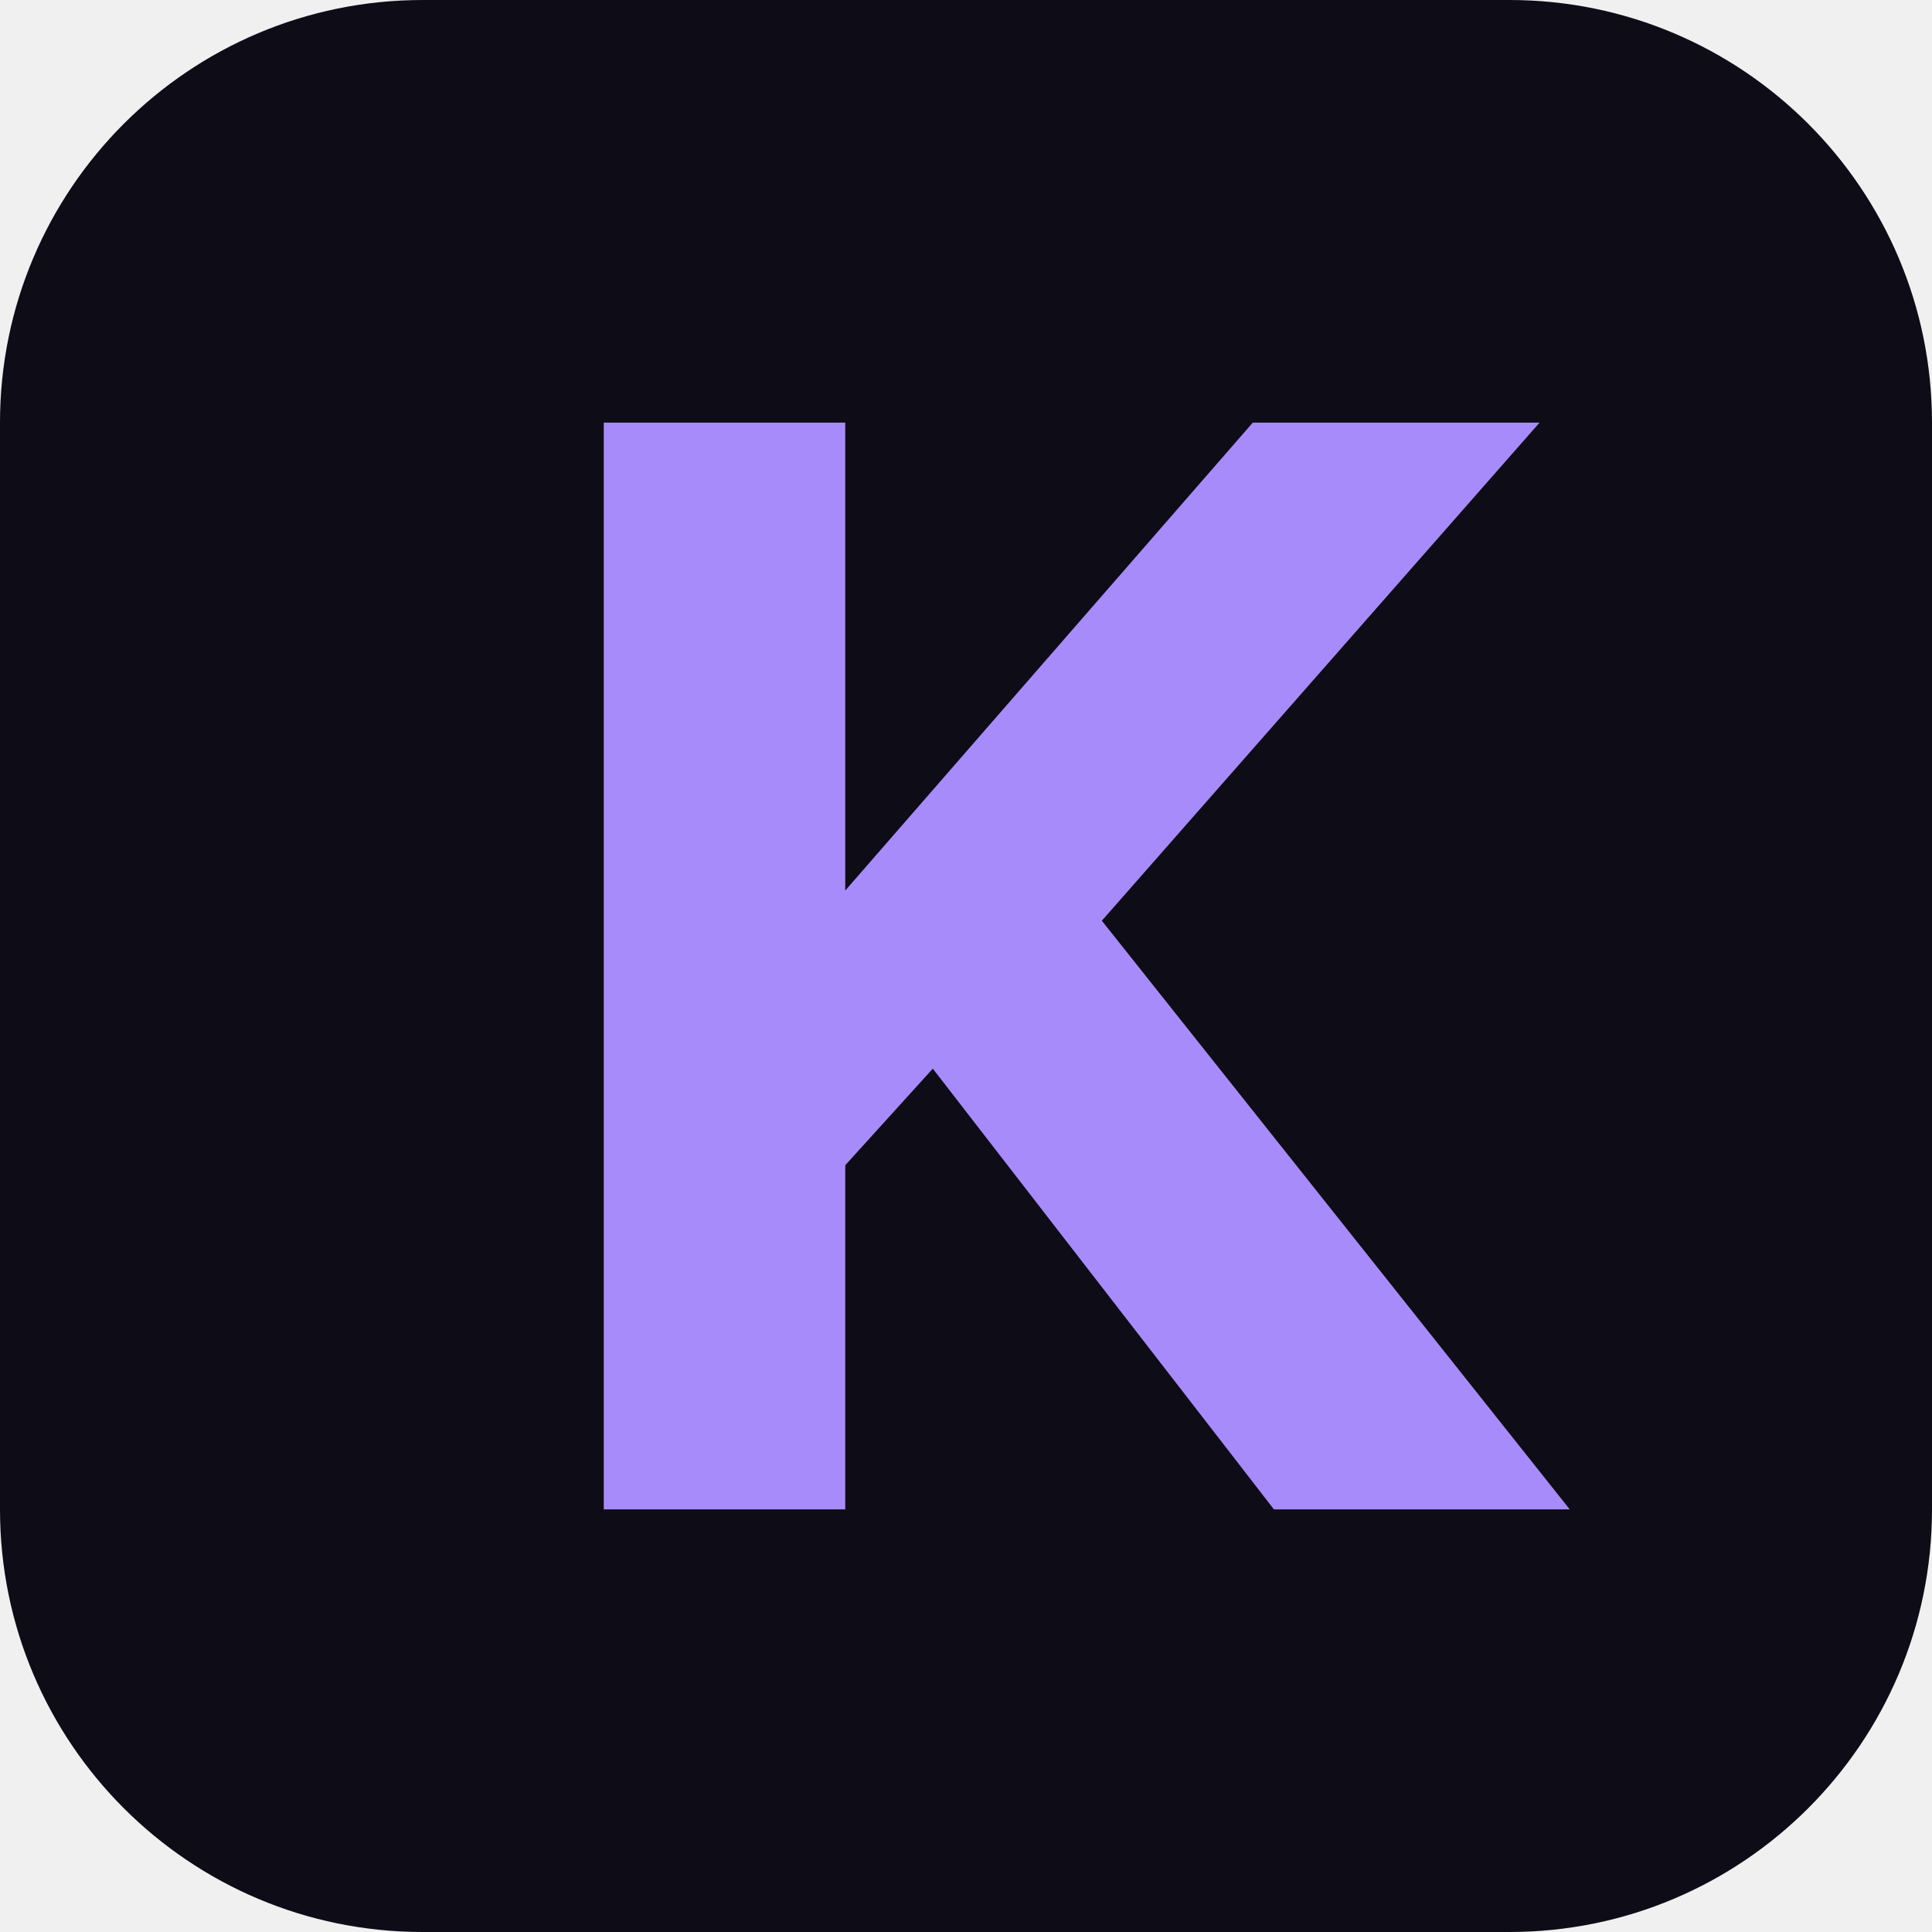
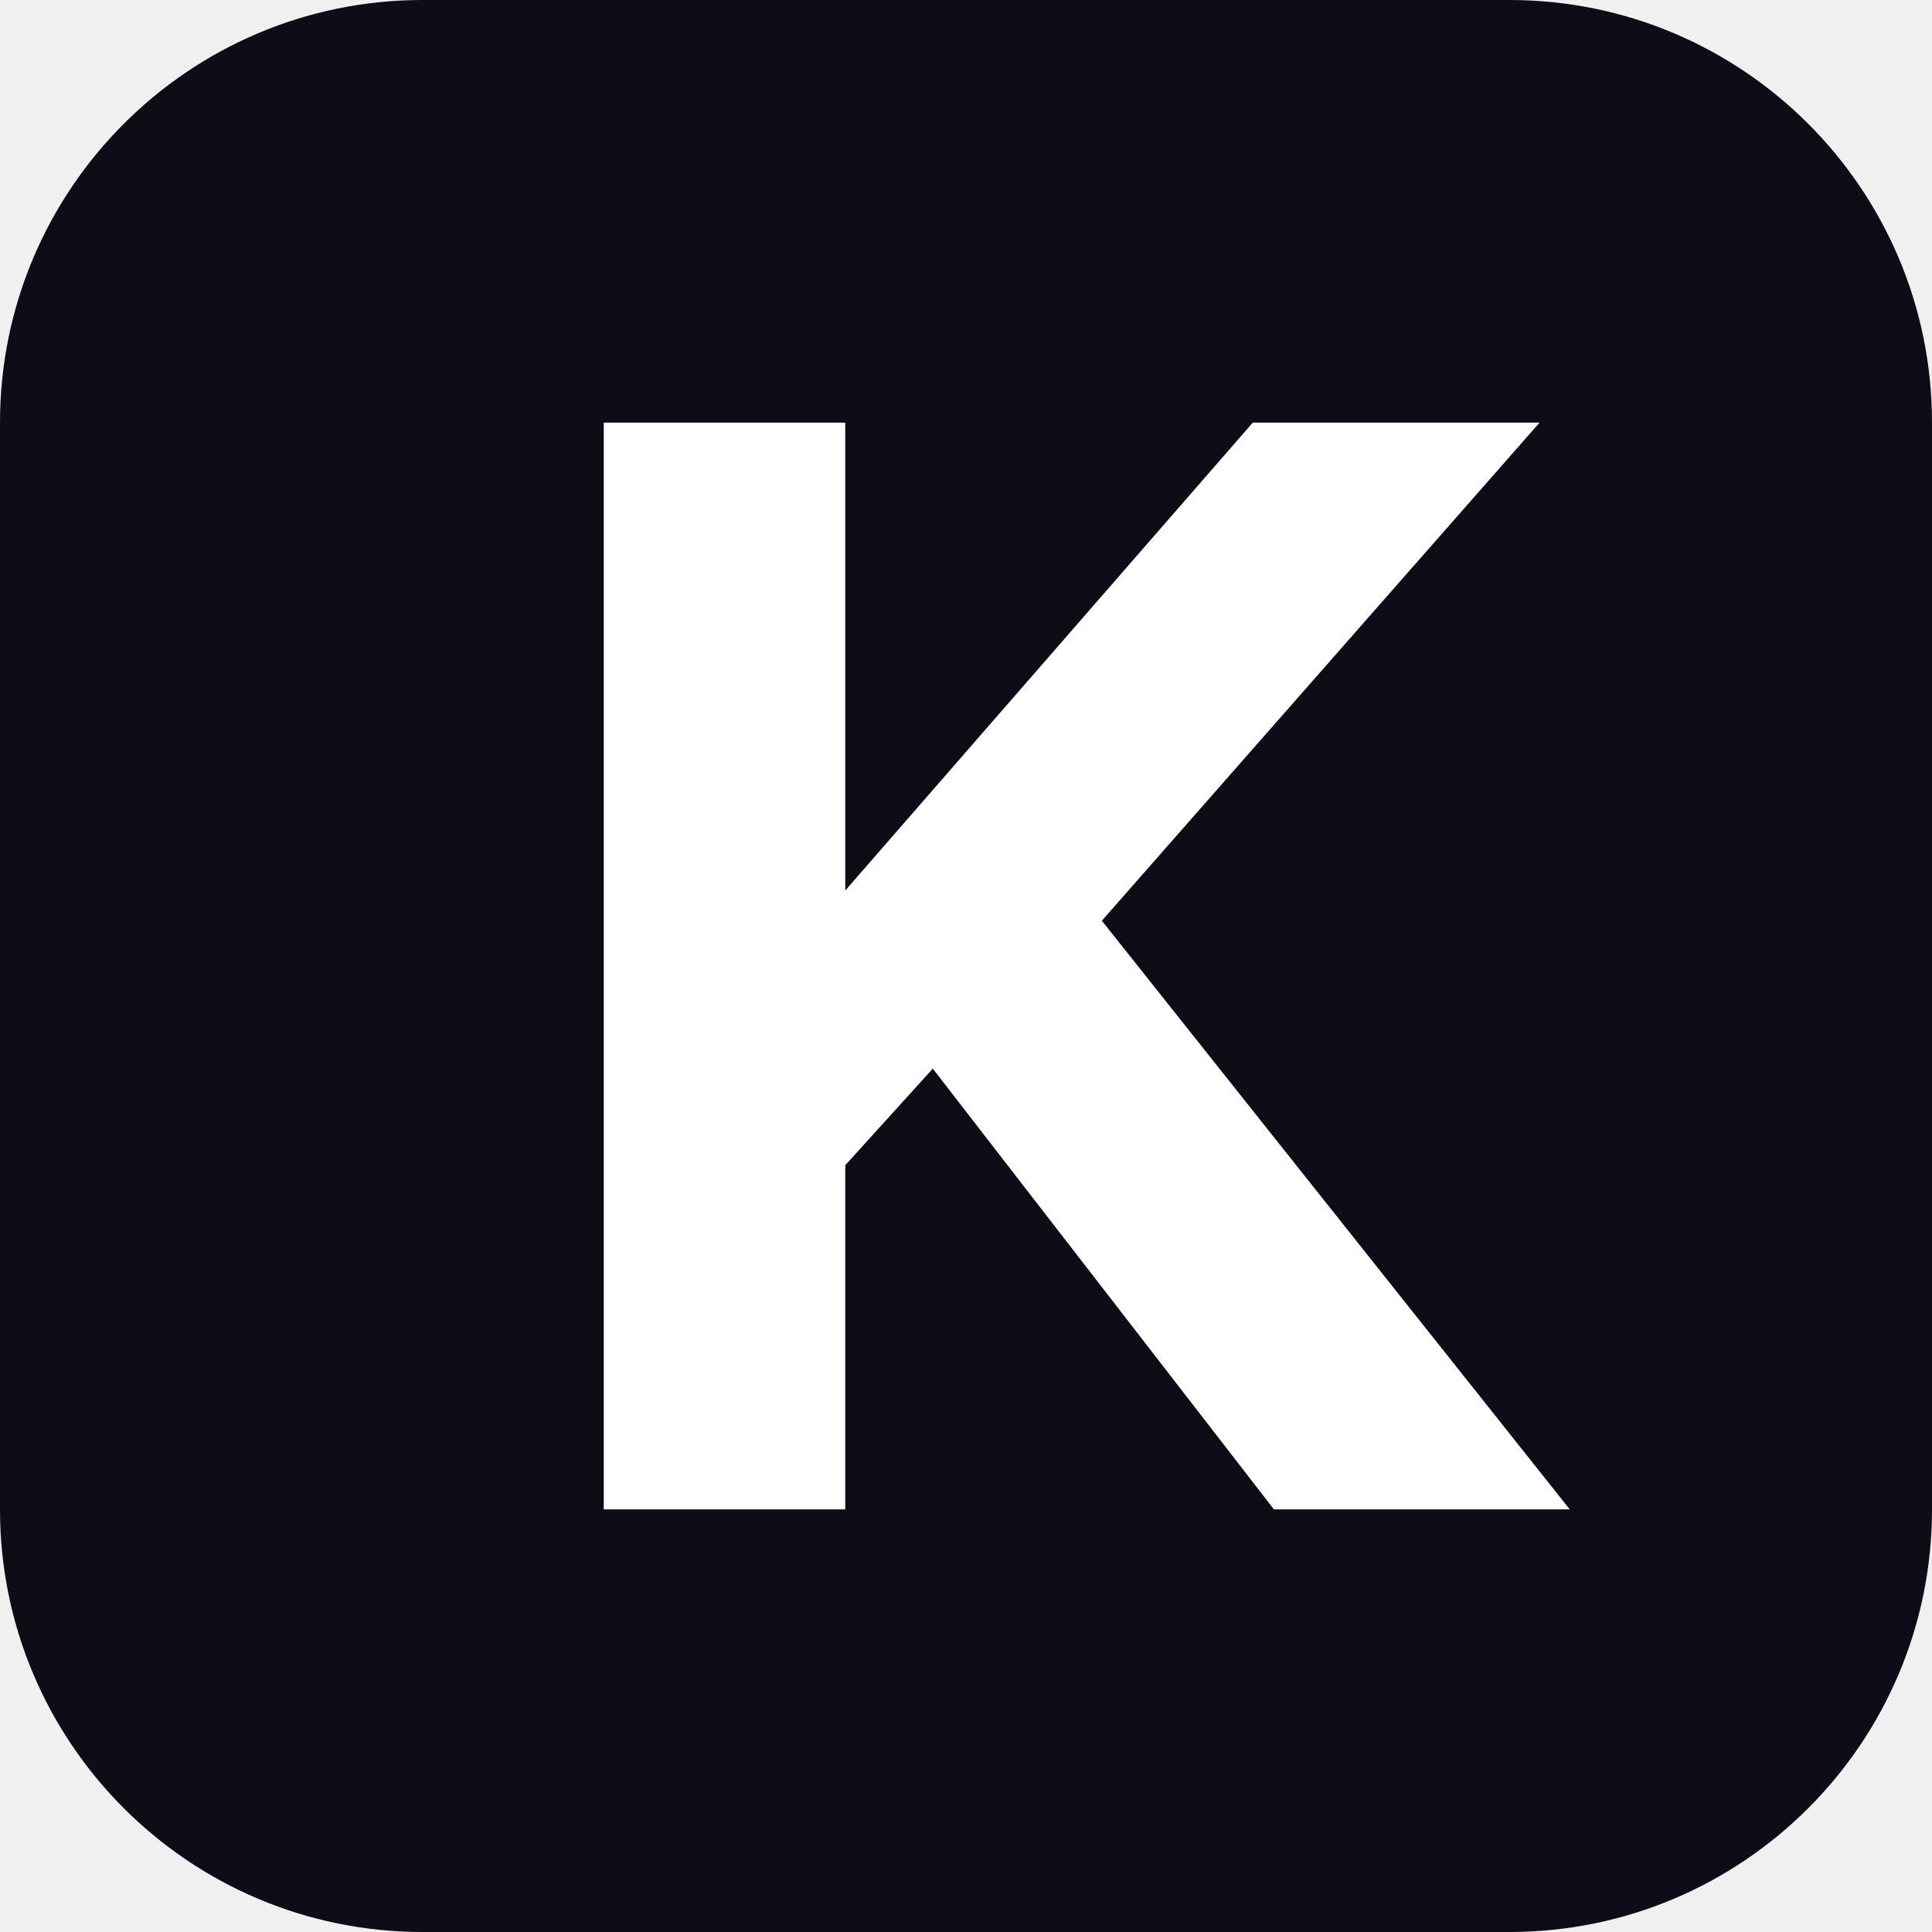
<svg xmlns="http://www.w3.org/2000/svg" viewBox="0 0 64 64">
  <rect width="64" height="64" rx="14" fill="#0e0c16" />
-   <path d="M20 14h8v15.5L41.5 14H51L36.5 30.5 52 50h-9.8L30.9 35.4 28 38.6V50h-8z" fill="#a78bfa" />
+   <path d="M20 14h8v15.5L41.5 14H51L36.5 30.5 52 50h-9.8L30.9 35.4 28 38.6V50h-8z" fill="#ffffff" />
</svg>
